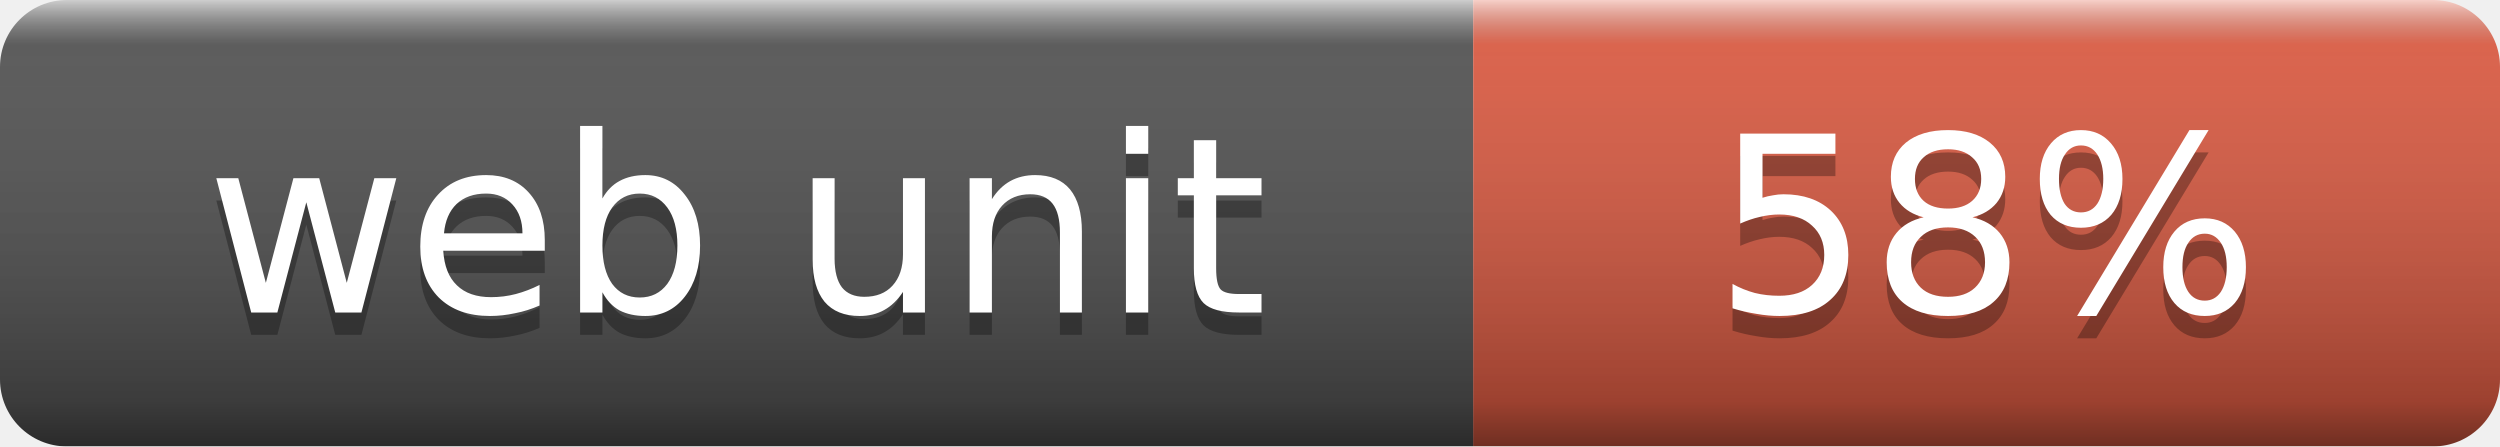
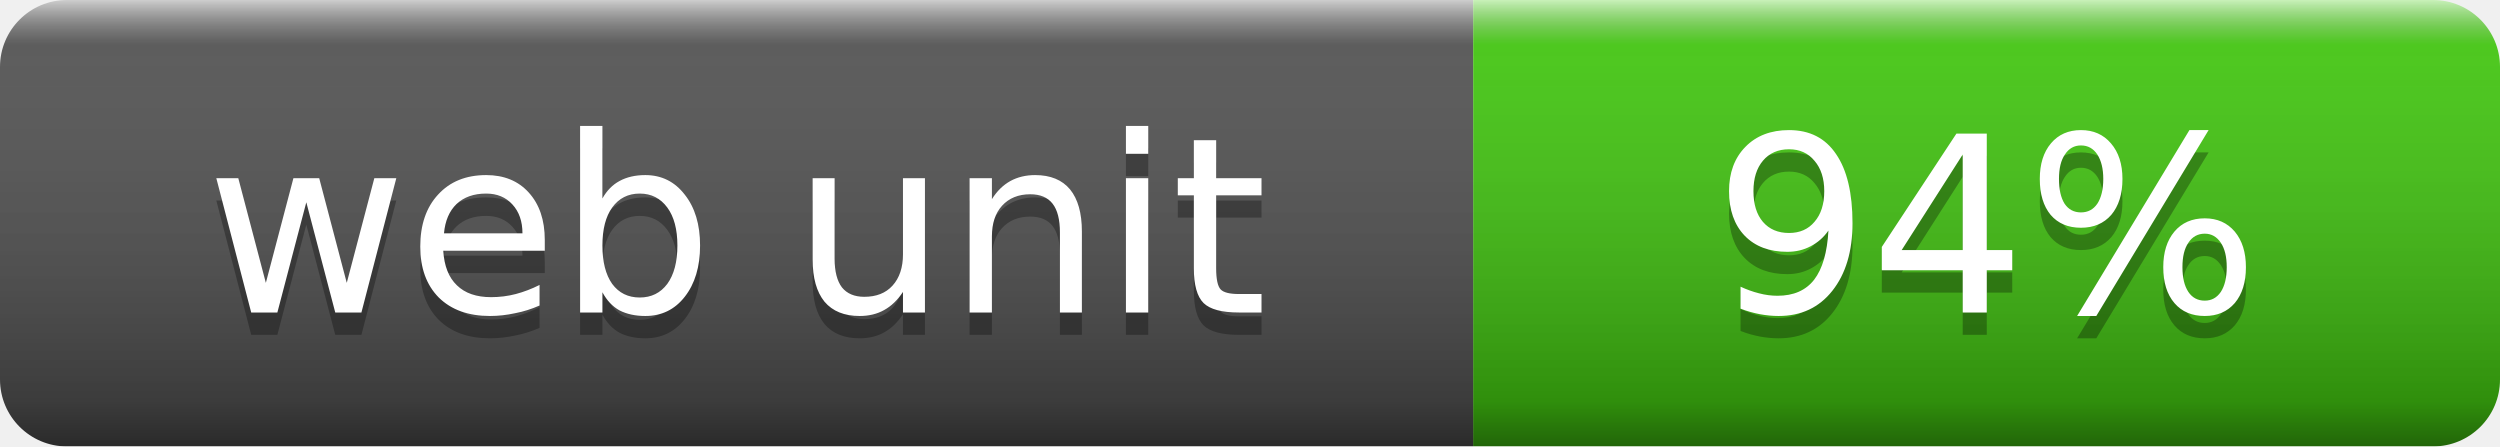
- <svg xmlns="http://www.w3.org/2000/svg" width="112" height="20" role="img" aria-label="web unit: 58%">
+ <svg xmlns="http://www.w3.org/2000/svg" width="112" height="20" role="img" aria-label="web unit: 94%">
  <linearGradient id="smooth" x2="0" y2="100%">
    <stop offset="0" stop-color="#fff" stop-opacity=".7" />
    <stop offset=".1" stop-color="#aaa" stop-opacity=".1" />
    <stop offset=".9" stop-opacity=".3" />
    <stop offset="1" stop-opacity=".5" />
  </linearGradient>
  <mask id="round">
    <rect width="112" height="20" rx="3" fill="#fff" />
  </mask>
  <g mask="url(#round)">
    <rect width="66" height="20" fill="#555" />
-     <rect x="66" width="46" height="20" fill="#e05d44" />
+     <rect x="66" width="46" height="20" fill="#4c1" />
    <rect width="112" height="20" fill="url(#smooth)" />
  </g>
  <g fill="#fff" text-anchor="middle" font-family="Verdana,Geneva,DejaVu Sans,sans-serif" font-size="11">
    <text x="33" y="15" fill="#010101" fill-opacity=".3">web unit</text>
    <text x="33" y="14">web unit</text>
-     <text x="89" y="15" fill="#010101" fill-opacity=".3">58%</text>
-     <text x="89" y="14">58%</text>
+     <text x="89" y="15" fill="#010101" fill-opacity=".3">94%</text>
+     <text x="89" y="14">94%</text>
  </g>
</svg>
